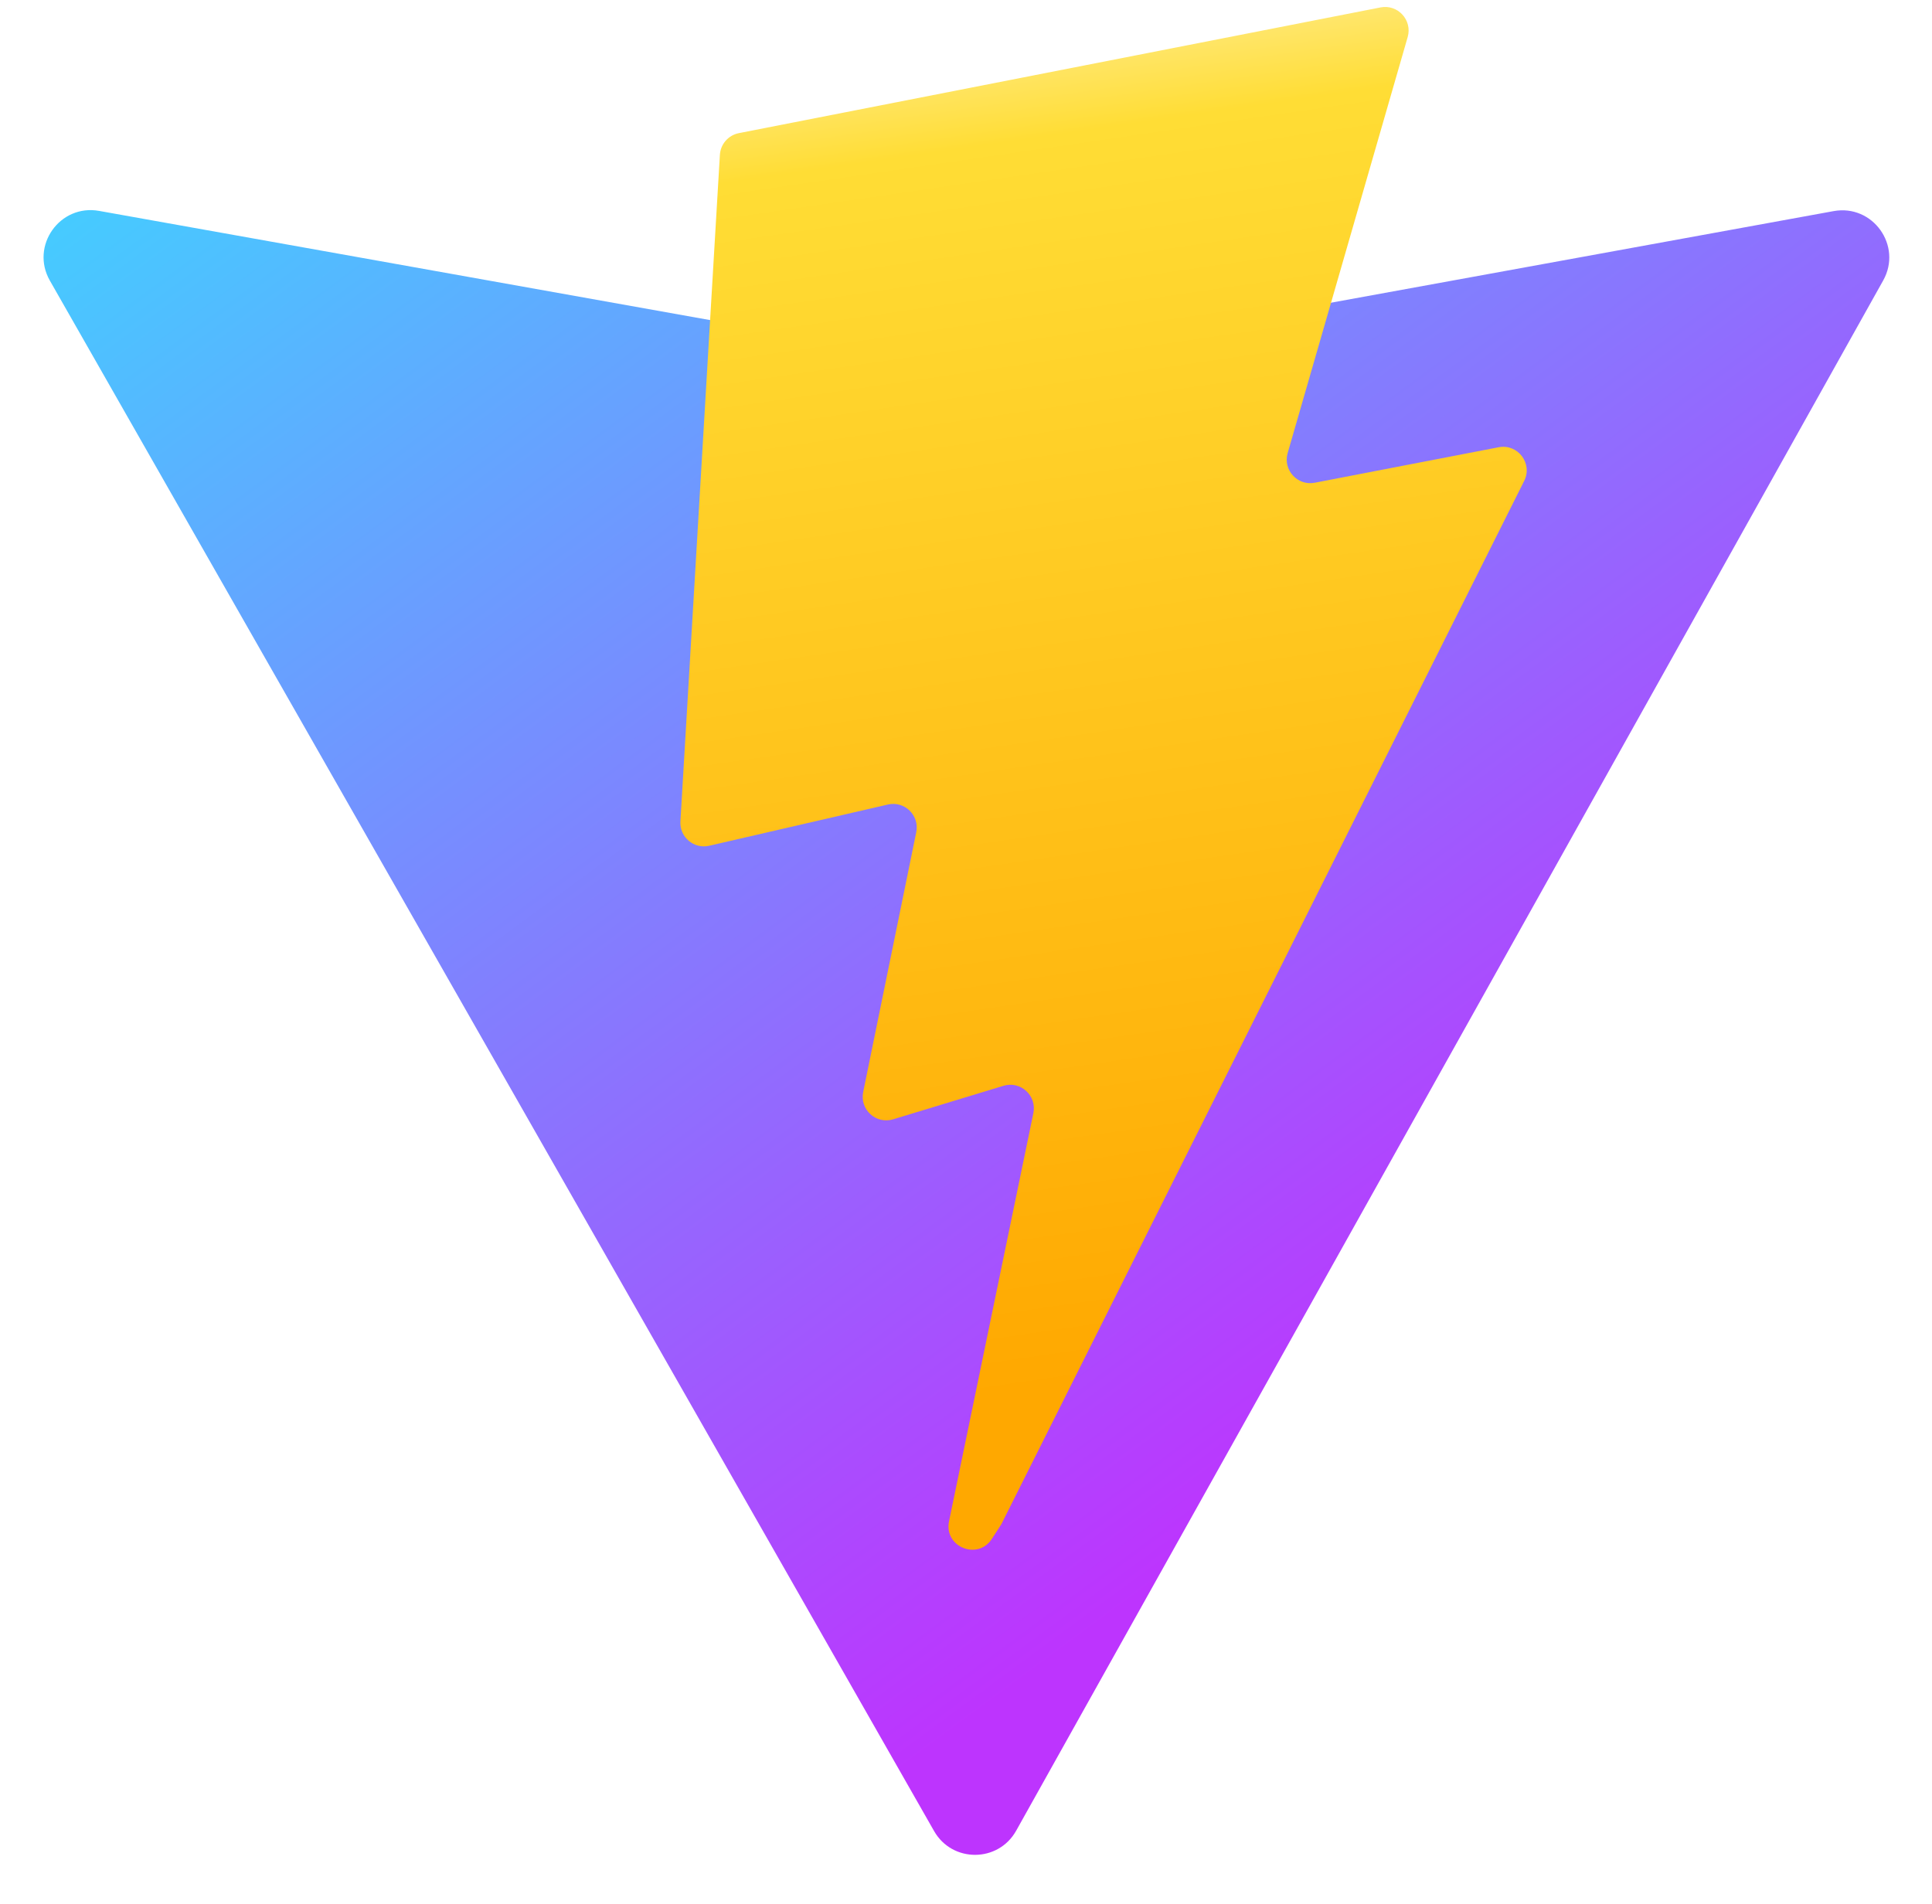
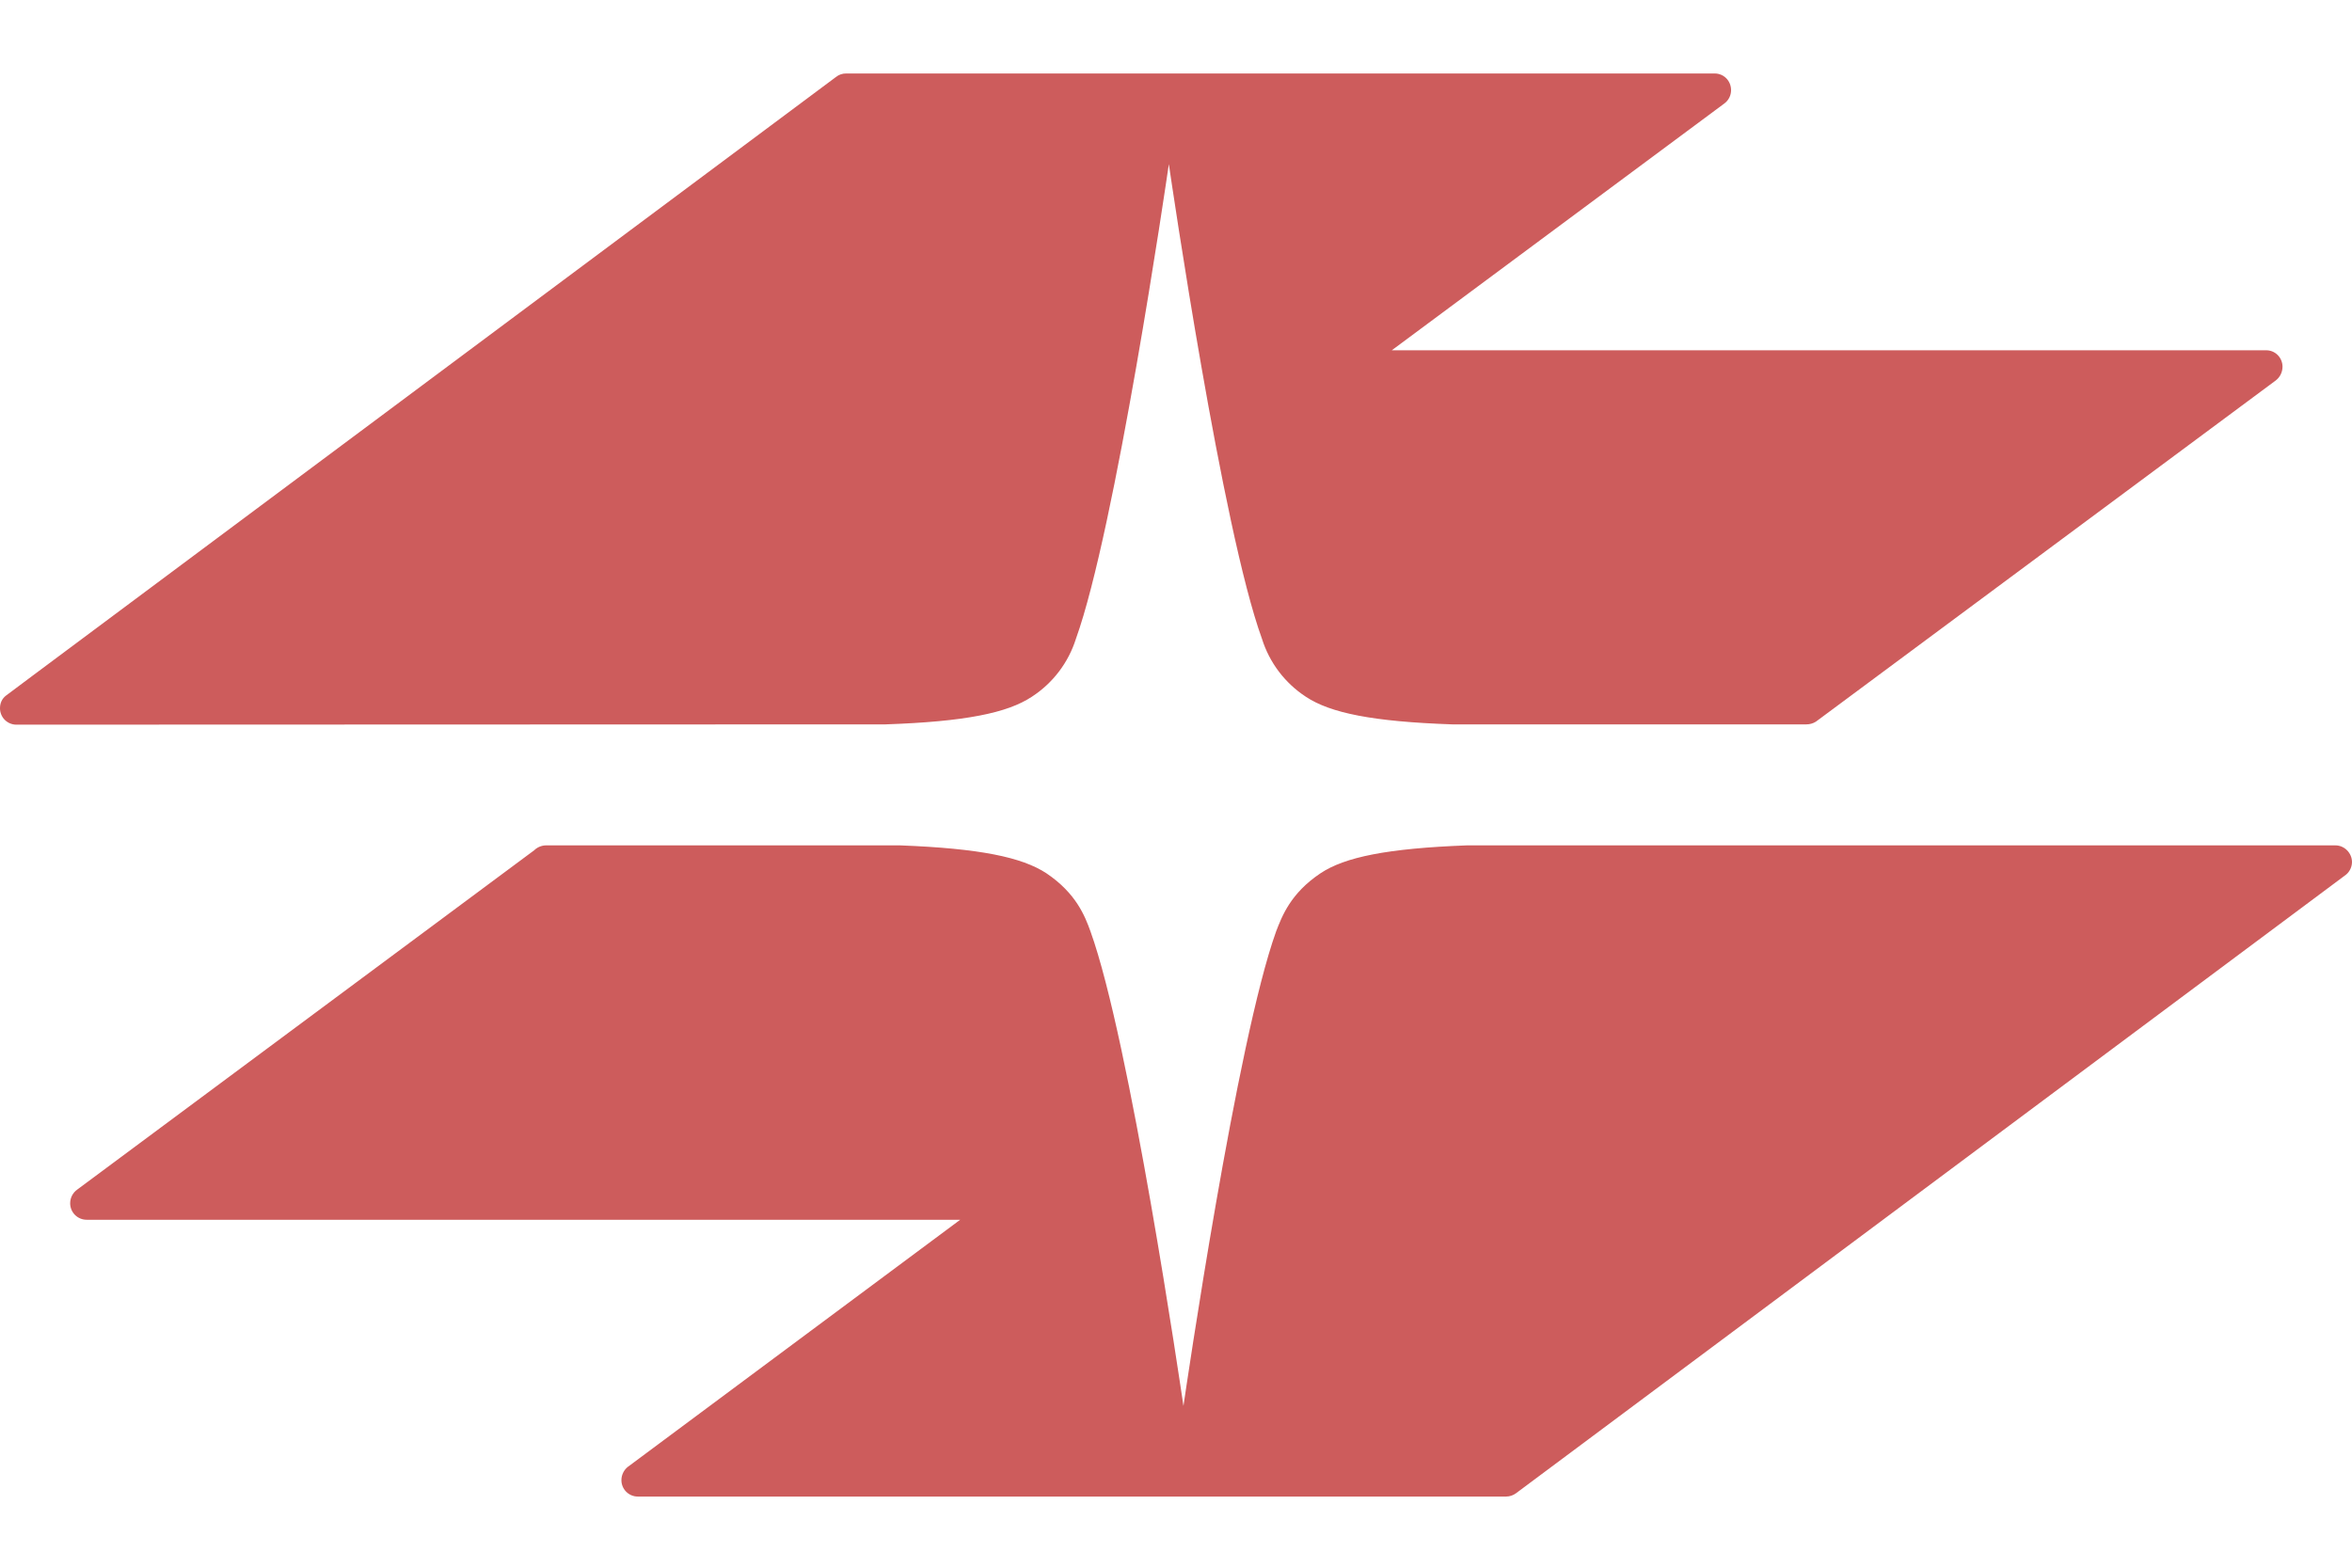
- <svg xmlns="http://www.w3.org/2000/svg" width="410" height="404" viewBox="0 0 410 404" fill="none">
-   <path d="M399.641 59.525L215.643 388.545C211.844 395.338 202.084 395.378 198.228 388.618L10.582 59.556C6.381 52.19 12.68 43.267 21.028 44.759L205.223 77.682C206.398 77.892 207.601 77.89 208.776 77.676L389.119 44.806C397.439 43.289 403.768 52.143 399.641 59.525Z" fill="url(#paint0_linear)" />
-   <path d="M292.965 1.574L156.801 28.255C154.563 28.694 152.906 30.59 152.771 32.866L144.395 174.33C144.198 177.662 147.258 180.248 150.51 179.498L188.42 170.749C191.967 169.931 195.172 173.055 194.443 176.622L183.18 231.775C182.422 235.487 185.907 238.661 189.532 237.56L212.947 230.446C216.577 229.344 220.065 232.527 219.297 236.242L201.398 322.875C200.278 328.294 207.486 331.249 210.492 326.603L212.5 323.5L323.454 102.072C325.312 98.365 322.108 94.137 318.036 94.923L279.014 102.454C275.347 103.161 272.227 99.746 273.262 96.158L298.731 7.867C299.767 4.273 296.636 0.855 292.965 1.574Z" fill="url(#paint1_linear)" />
-   <defs>
-     <linearGradient id="paint0_linear" x1="6" y1="33" x2="235" y2="344" gradientUnits="userSpaceOnUse">
-       <stop stop-color="#41D1FF" />
-       <stop offset="1" stop-color="#BD34FE" />
-     </linearGradient>
-     <linearGradient id="paint1_linear" x1="194.651" y1="8.818" x2="236.076" y2="292.989" gradientUnits="userSpaceOnUse">
-       <stop stop-color="#FFEA83" />
-       <stop offset="0.083" stop-color="#FFDD35" />
-       <stop offset="1" stop-color="#FFA800" />
-     </linearGradient>
-   </defs>
+ <svg xmlns="http://www.w3.org/2000/svg" width="24" height="16" viewBox="0 0 24 16" fill="#CD5C5C">
+   <path d="M9.185 8.628c.81.031 1.242.12 1.493.285.303.204.393.437.449.592.403 1.116.923 4.67.949 4.844.026-.173.544-3.728.946-4.844.06-.155.147-.388.452-.592.249-.166.682-.254 1.493-.285h8.864c.092 0 .169.078.169.171a.17.17 0 0 1-.077.14L15.47 15.24a.172.172 0 0 1-.1.034H6.508a.167.167 0 0 1-.167-.168c0-.054.026-.103.064-.134l3.393-2.523H.886a.168.168 0 0 1-.17-.168c0-.057.028-.109.072-.14l4.663-3.463a.175.175 0 0 1 .118-.05h3.616ZM17.497.75c.093 0 .167.075.167.17a.168.168 0 0 1-.067.135l-3.395 2.52h8.923c.092 0 .166.075.166.168a.177.177 0 0 1-.069.14L18.53 7.365a.18.18 0 0 1-.098.028h-3.614c-.81-.028-1.244-.116-1.493-.282a1.098 1.098 0 0 1-.448-.592c-.406-1.116-.924-4.67-.95-4.844-.025.174-.546 3.728-.948 4.844a1.098 1.098 0 0 1-.45.592c-.25.166-.682.254-1.492.282l-8.87.003A.167.167 0 0 1 0 7.228c0-.052.02-.096.059-.127l.27-.202L8.53.786A.162.162 0 0 1 8.636.75h8.861Z" fill-rule="evenodd" />
</svg>
